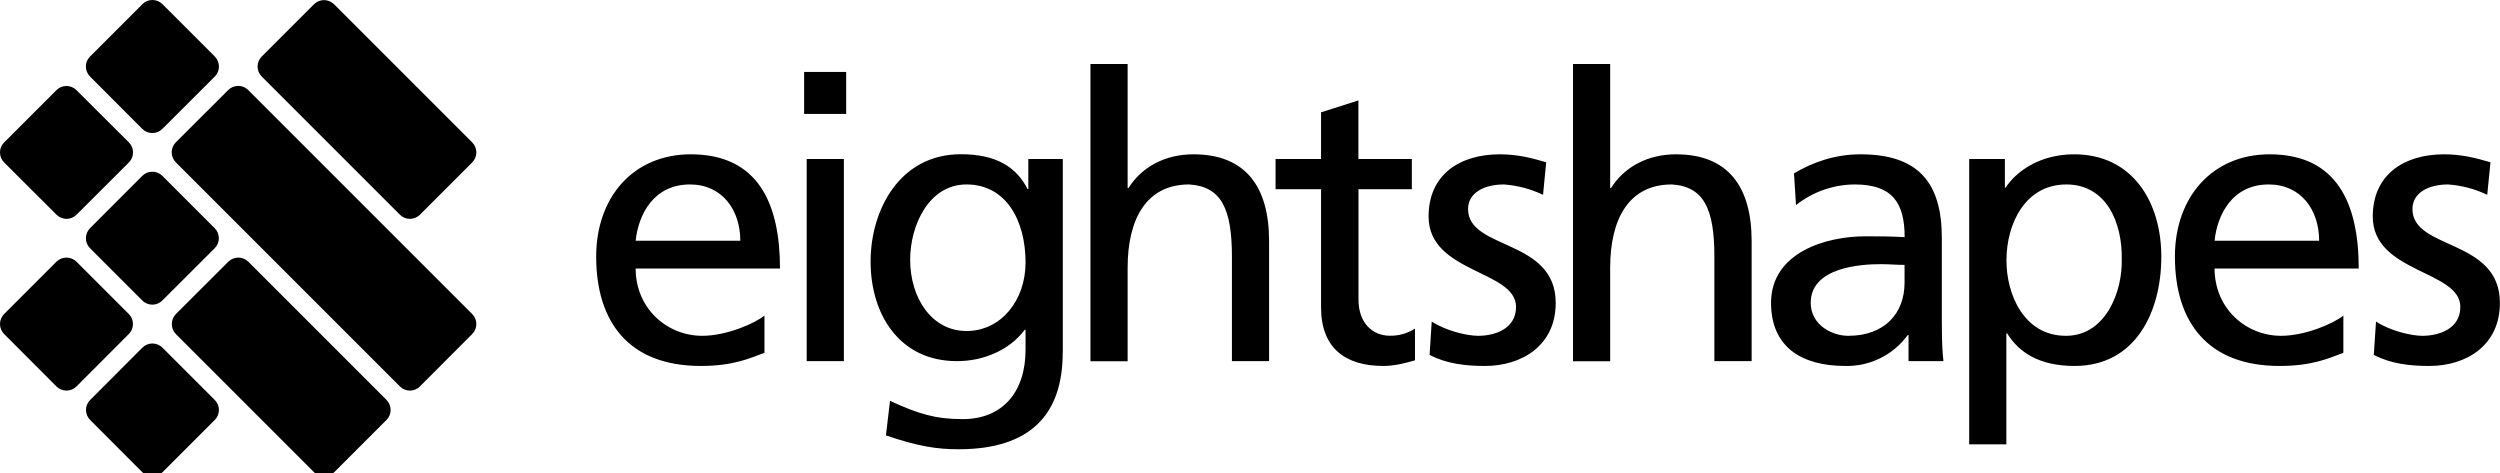
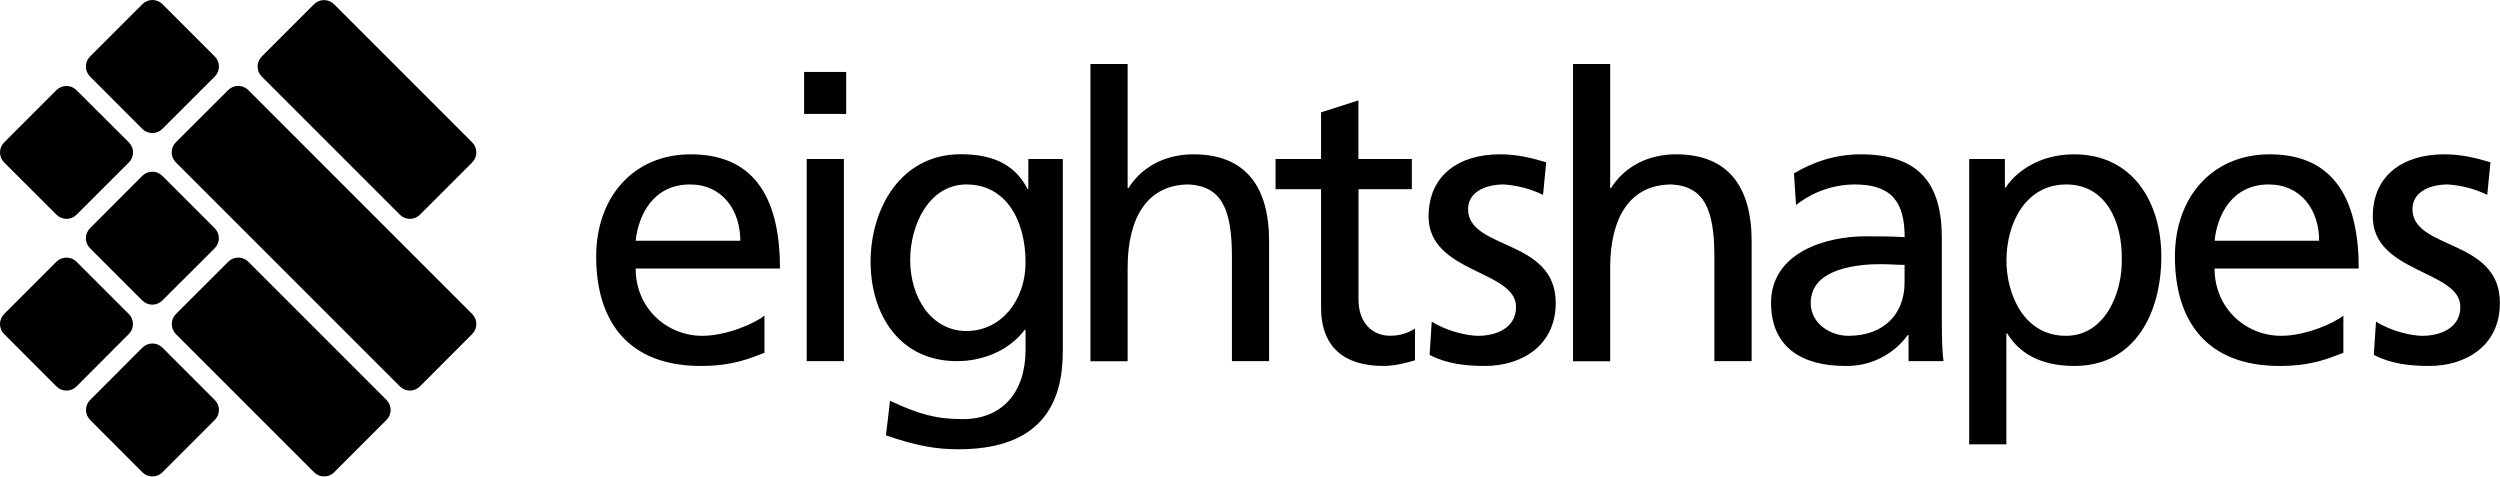
- <svg xmlns="http://www.w3.org/2000/svg" width="100%" height="100%">
+ <svg xmlns="http://www.w3.org/2000/svg" viewBox="0 0 27.039 5.153">
  <path d="M8.268 3.816c-.154.056-.33.142-.689.142-.775 0-1.131-.472-1.131-1.183 0-.647.406-1.106 1.023-1.106.729 0 .965.532.965 1.235H6.875c0 .432.339.728.72.728.267 0 .574-.137.673-.219v.403zm-.261-1.212c0-.334-.197-.609-.544-.609-.395 0-.558.326-.588.609h1.132zm1.145-1.372h-.455V.778h.455v.454zm-.427.488h.402v2.186h-.402V1.72zm2.769 2.092c0 .665-.343 1.047-1.127 1.047-.231 0-.433-.03-.785-.15l.044-.374c.309.143.493.198.788.198.424 0 .678-.288.678-.75v-.216h-.009c-.171.227-.454.339-.733.339-.625 0-.934-.51-.934-1.076 0-.562.316-1.162.977-1.162.387 0 .601.142.721.377h.008V1.72h.373v2.092zm-.402-.973c0-.454-.21-.844-.639-.844-.407 0-.609.442-.609.814 0 .412.232.771.609.771s.639-.334.639-.741zm.702-2.147h.402v1.342h.009c.146-.231.398-.365.703-.365.565 0 .818.352.818.938v1.299h-.402V2.775c0-.51-.111-.759-.463-.78-.459 0-.665.369-.665.9v1.012h-.402V.692zm3.477 1.354h-.578v1.195c0 .253.153.39.338.39a.488.488 0 00.273-.077v.343c-.09.026-.214.061-.342.061-.416 0-.674-.197-.674-.634V2.046h-.492V1.72h.492v-.505l.404-.129v.634h.578v.326zm.214 1.432c.158.103.386.154.502.154.184 0 .41-.077.41-.313 0-.398-.946-.364-.946-.977 0-.455.338-.673.771-.673.188 0 .343.039.501.086l-.034.352a1.172 1.172 0 00-.424-.112c-.206 0-.387.086-.387.266 0 .446.948.317.948 1.015 0 .467-.374.682-.764.682-.206 0-.415-.022-.6-.12l.023-.36zM17.013.692h.402v1.342h.009c.146-.231.399-.365.703-.365.565 0 .818.352.818.938v1.299h-.403V2.775c0-.51-.11-.759-.462-.78-.459 0-.665.369-.665.9v1.012h-.402V.692zm2.39 1.183c.202-.12.442-.206.72-.206.627 0 .879.309.879.904v.904c0 .248.009.364.018.429h-.378v-.283h-.008a.812.812 0 01-.678.335c-.471 0-.801-.206-.801-.682 0-.548.6-.72 1.015-.72.159 0 .271 0 .43.009 0-.377-.138-.57-.54-.57a1.03 1.03 0 00-.635.223l-.022-.343zm1.197.99c-.086 0-.172-.008-.258-.008-.219 0-.758.034-.758.419 0 .232.222.356.406.356.399 0 .609-.249.609-.574v-.193zm.698-1.145h.386v.309h.008c.106-.163.356-.36.741-.36.634 0 .943.519.943 1.106 0 .6-.279 1.183-.938 1.183-.386 0-.605-.15-.729-.352H21.7v1.2h-.402V1.72zm1.05.275c-.438 0-.647.416-.647.823 0 .364.188.814.643.814.434 0 .613-.484.604-.827.008-.394-.164-.81-.6-.81zm2.997 1.821c-.154.056-.33.142-.69.142-.776 0-1.132-.472-1.132-1.183 0-.647.408-1.106 1.024-1.106.729 0 .964.532.964 1.235h-1.559c0 .432.338.728.72.728.265 0 .574-.137.673-.219v.403zm-.262-1.212c0-.334-.197-.609-.545-.609-.394 0-.557.326-.586.609h1.131zm.615.874c.158.103.385.154.501.154.184 0 .411-.077.411-.313 0-.398-.947-.364-.947-.977 0-.455.34-.673.771-.673.188 0 .343.039.502.086l-.035.352a1.167 1.167 0 00-.424-.112c-.205 0-.385.086-.385.266 0 .446.946.317.946 1.015 0 .467-.372.682-.763.682-.206 0-.416-.022-.601-.12l.024-.36zM1.393 3.396c.06.06.06.157 0 .217l-.565.566a.153.153 0 01-.218 0l-.565-.566a.153.153 0 010-.217l.565-.565a.155.155 0 01.218 0l.565.565zm.93.93c.06.06.06.156 0 .216l-.566.566a.153.153 0 01-.217 0l-.565-.566a.152.152 0 010-.216l.565-.566c.06-.06.157-.06.217 0l.566.566zM1.756 3.25a.153.153 0 01-.217 0l-.565-.565a.153.153 0 010-.217l.565-.566c.06-.06.157-.06.217 0l.566.566c.06.06.06.157 0 .217l-.566.565zm-.928-.928a.153.153 0 01-.217 0l-.566-.565a.153.153 0 010-.217L.61.975c.06-.06.157-.06.217 0l.567.565c.06.06.06.157 0 .217l-.566.565zm2.786 2.786a.153.153 0 01-.217 0L1.903 3.614a.155.155 0 010-.218l.566-.565c.06-.06.157-.06.217 0L4.18 4.325c.06.061.06.157 0 .217l-.566.566zm.928-.929a.152.152 0 01-.217 0L1.902 1.756a.153.153 0 010-.217l.566-.565c.06-.06.157-.06.217 0l2.422 2.422c.06.06.06.157 0 .217l-.565.566zM1.756 1.394a.153.153 0 01-.217 0L.974.828a.153.153 0 010-.217L1.54.045c.06-.06.157-.06.217 0l.566.566c.06.06.06.157 0 .217l-.567.566zm2.786.928a.153.153 0 01-.217 0L2.831.828a.153.153 0 010-.217l.565-.565c.06-.06.157-.06.217 0L5.107 1.54c.06.06.06.157 0 .217l-.565.565z" />
</svg>
